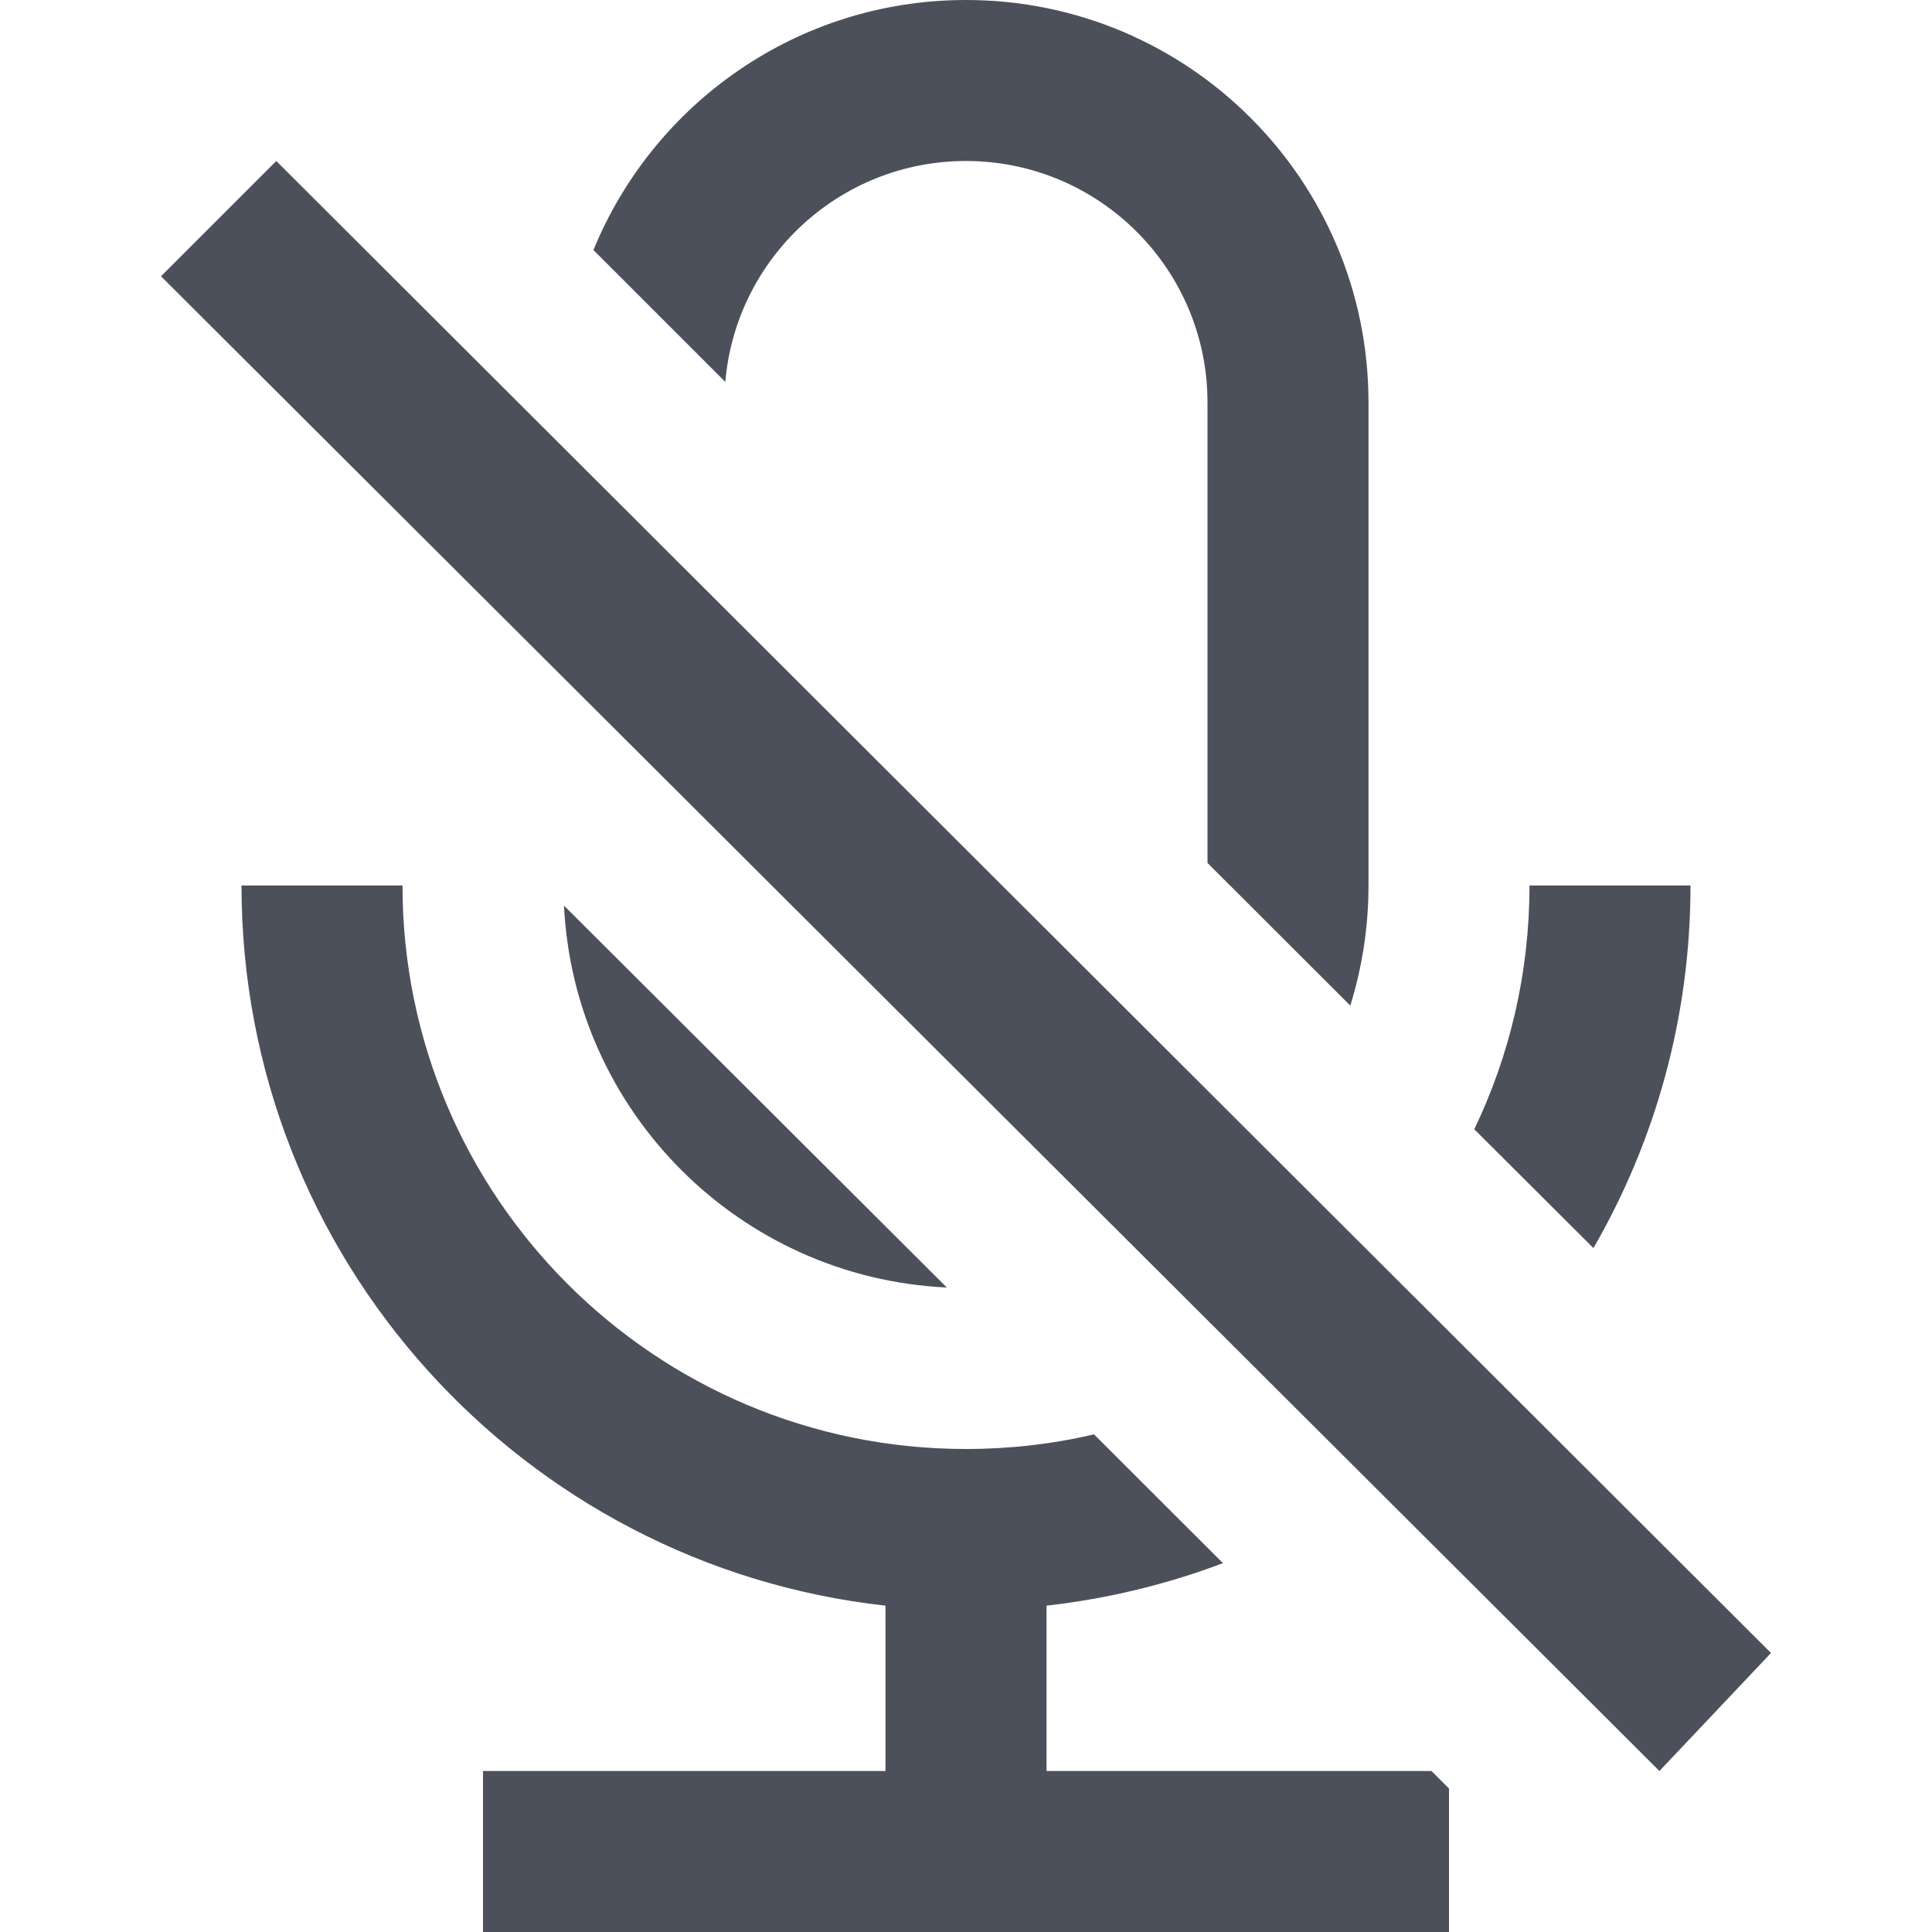
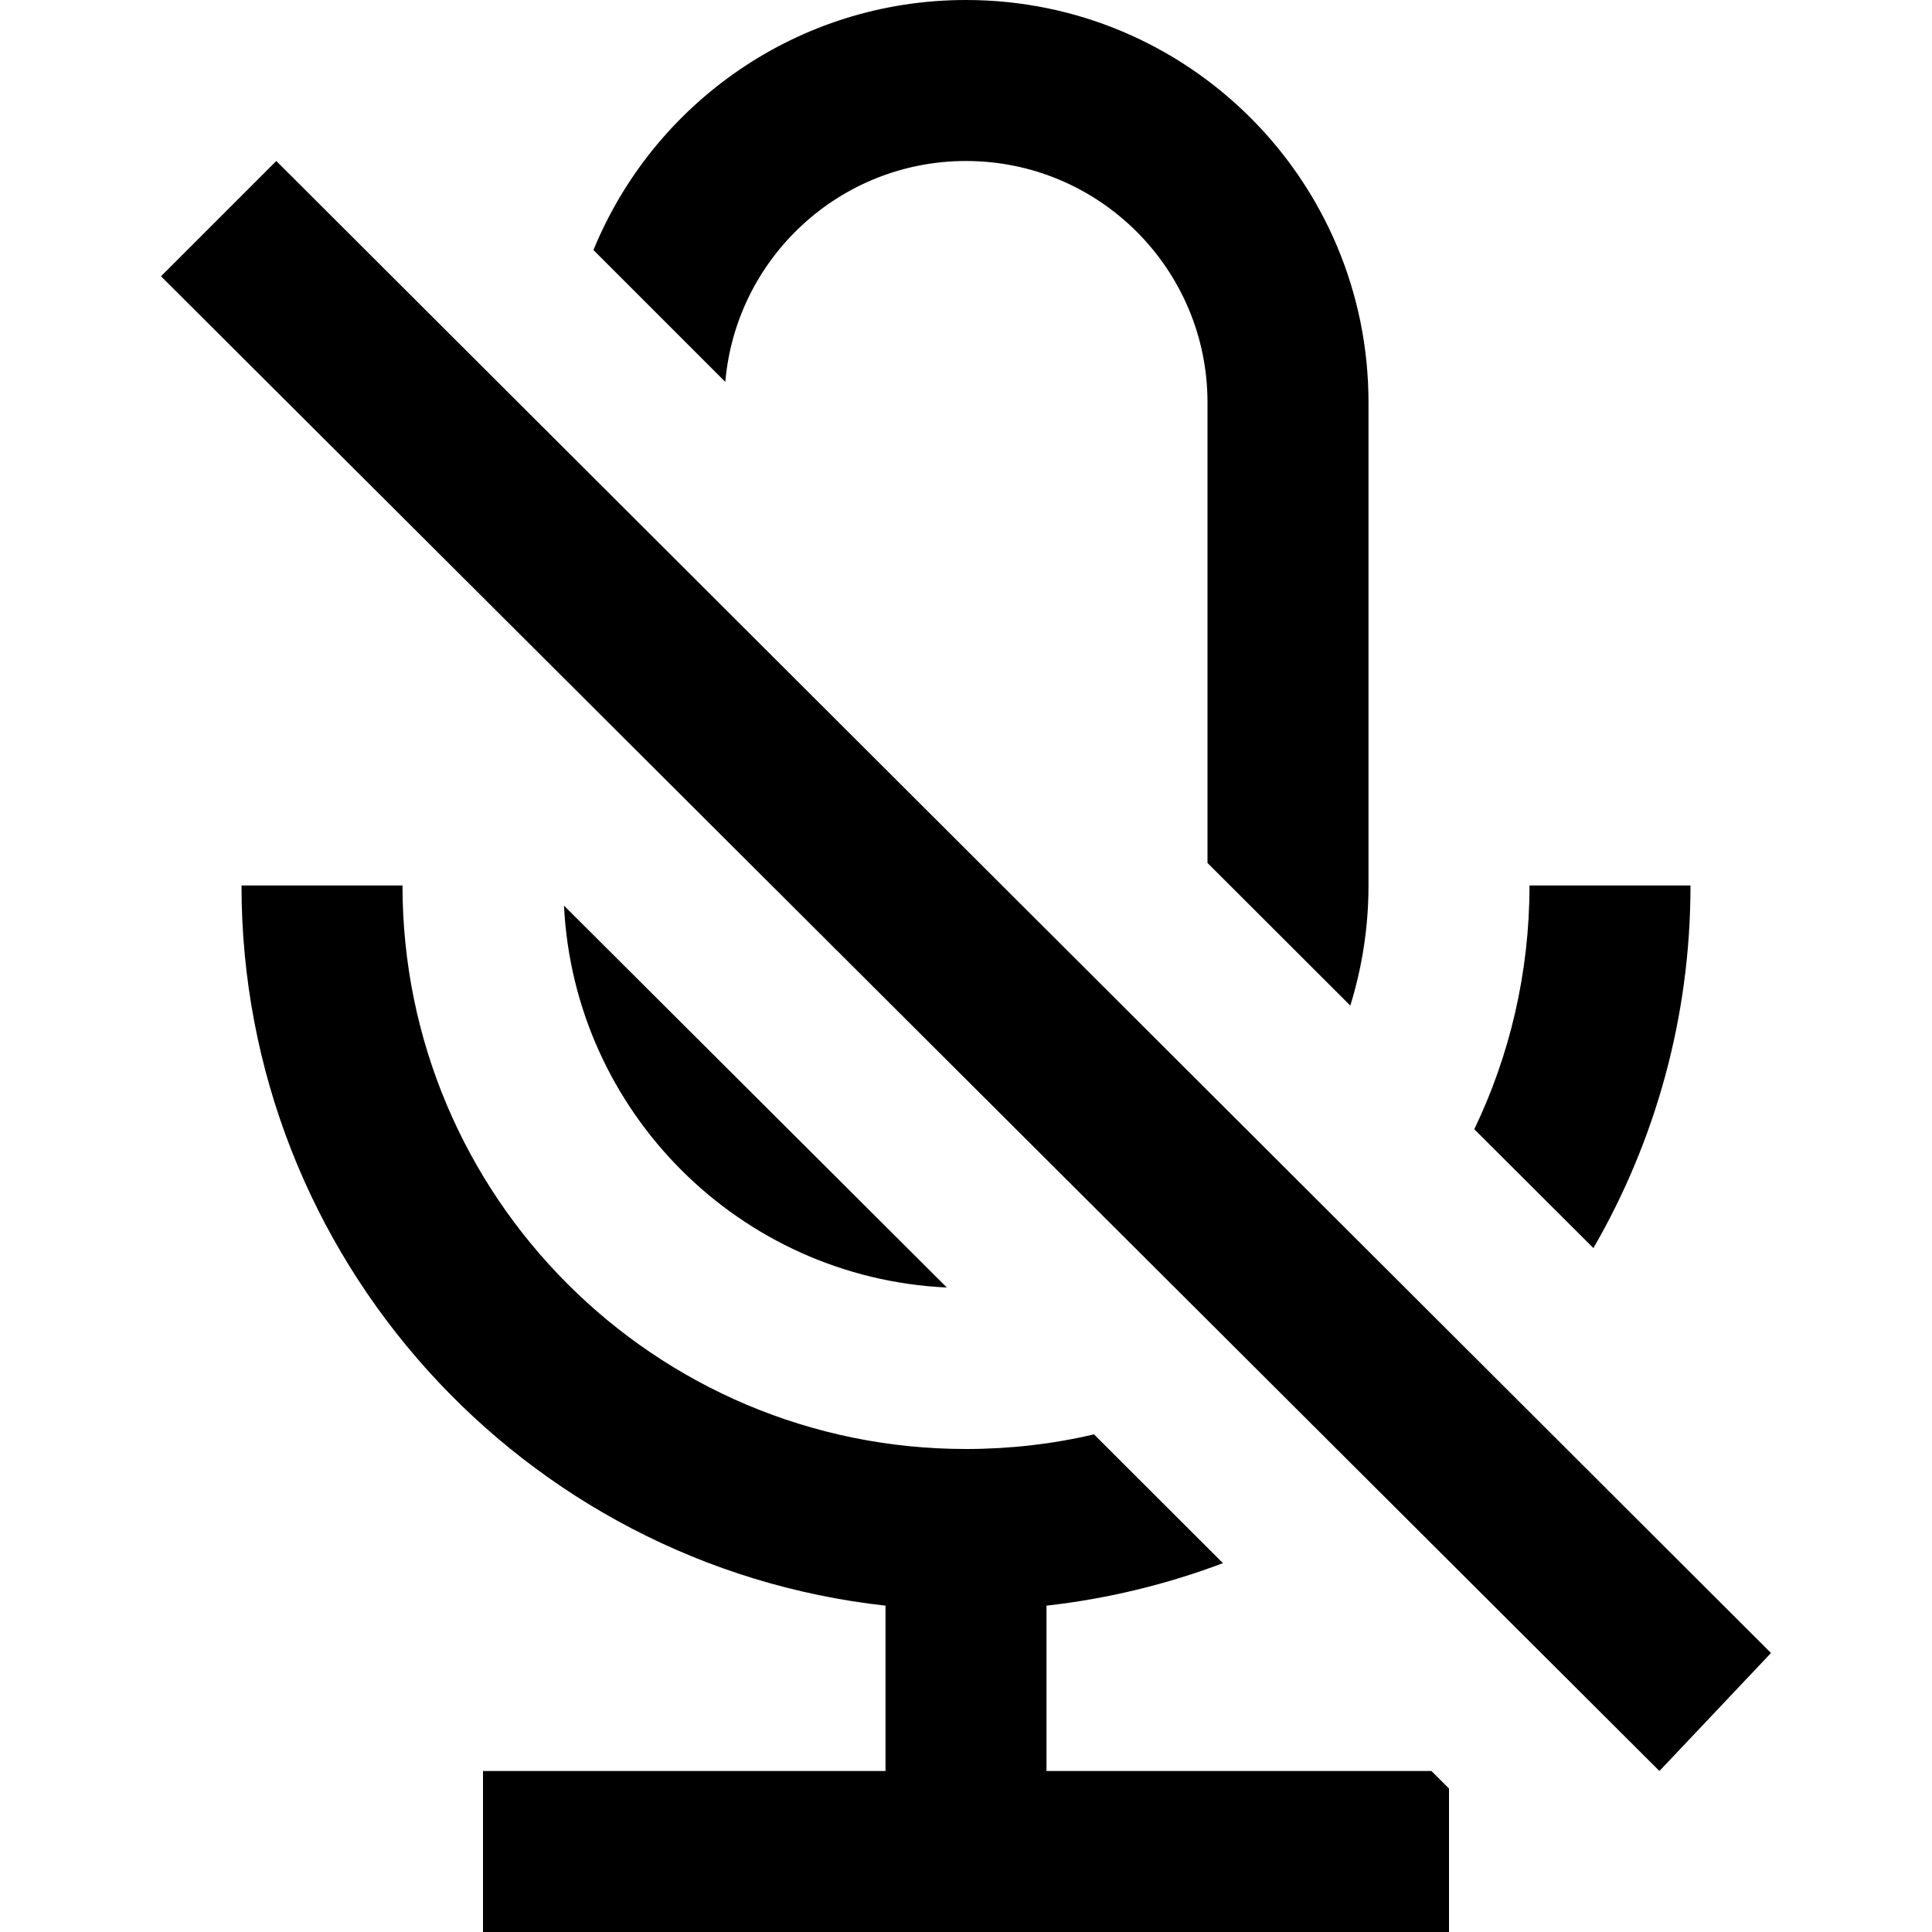
- <svg xmlns="http://www.w3.org/2000/svg" width="12" height="12" viewBox="0 0 12 12" fill="none">
-   <path d="M3.503 5.625C3.566 6.908 4.597 7.937 5.881 7.997L3.503 5.625Z" fill="#4C505B" />
-   <path d="M6.795 8.909C6.54 8.969 6.274 9 6 9C4.067 9 2.5 7.433 2.5 5.5H1.5C1.5 7.816 3.25 9.724 5.5 9.973V11H3V12H9V11.109L8.891 11H6.5V9.973C6.882 9.93 7.249 9.84 7.596 9.709L6.795 8.909Z" fill="#4C505B" />
-   <path d="M9.897 7.752L9.157 7.014C9.377 6.556 9.5 6.042 9.5 5.5H10.5C10.5 6.321 10.28 7.09 9.897 7.752Z" fill="#4C505B" />
-   <path d="M8.387 6.246L7.5 5.36V2.5C7.5 1.672 6.828 1 6 1C5.215 1 4.571 1.603 4.505 2.372L3.686 1.553C4.059 0.642 4.954 0 6 0C7.381 0 8.5 1.119 8.5 2.5V5.5C8.5 5.76 8.46 6.01 8.387 6.246Z" fill="#4C505B" />
-   <path d="M10.307 11L1 1.716L1.716 1L11 10.267L10.307 11Z" fill="#4C505B" />
+ <svg width="12" height="12" viewBox="0 0 12 12">
+   <path d="M3.503 5.625C3.566 6.908 4.597 7.937 5.881 7.997L3.503 5.625Z" />
+   <path d="M6.795 8.909C6.54 8.969 6.274 9 6 9C4.067 9 2.5 7.433 2.5 5.5H1.5C1.5 7.816 3.25 9.724 5.5 9.973V11H3V12H9V11.109L8.891 11H6.5V9.973C6.882 9.93 7.249 9.84 7.596 9.709L6.795 8.909Z" />
+   <path d="M9.897 7.752L9.157 7.014C9.377 6.556 9.5 6.042 9.5 5.5H10.5C10.5 6.321 10.28 7.09 9.897 7.752Z" />
+   <path d="M8.387 6.246L7.5 5.36V2.5C7.5 1.672 6.828 1 6 1C5.215 1 4.571 1.603 4.505 2.372L3.686 1.553C4.059 0.642 4.954 0 6 0C7.381 0 8.5 1.119 8.5 2.5V5.5C8.5 5.76 8.46 6.01 8.387 6.246Z" />
+   <path d="M10.307 11L1 1.716L1.716 1L11 10.267L10.307 11Z" />
</svg>
